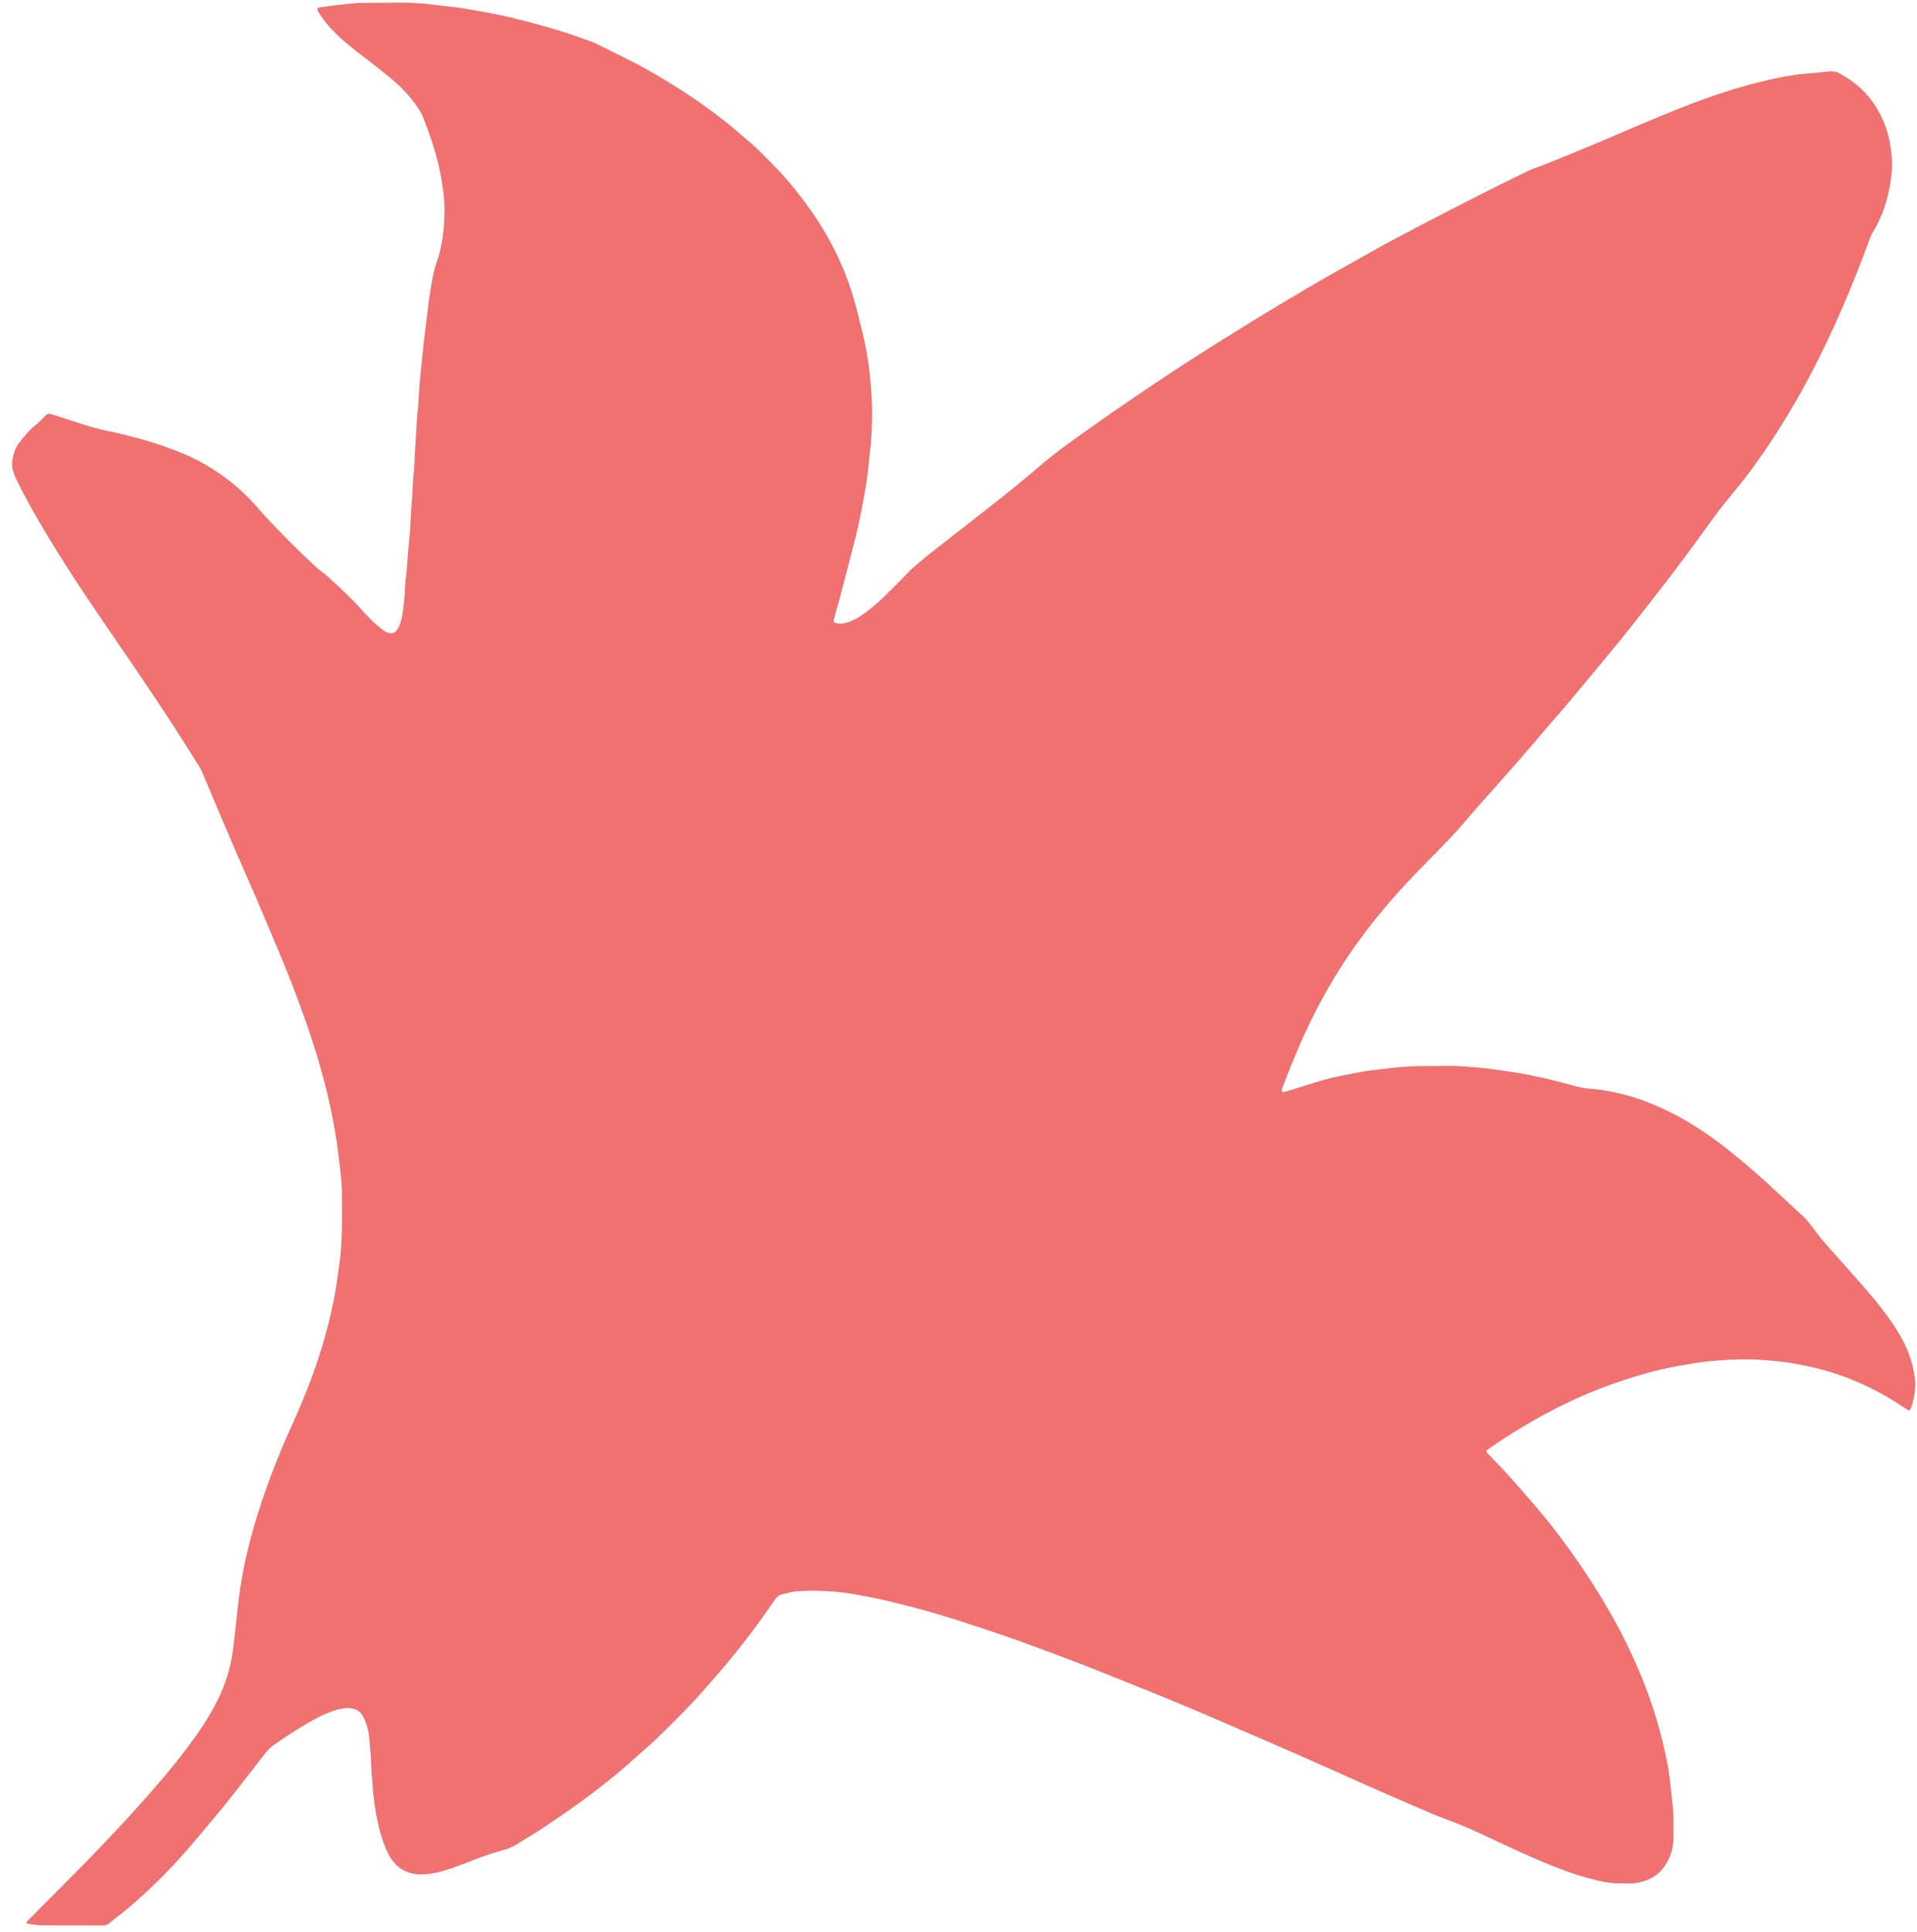
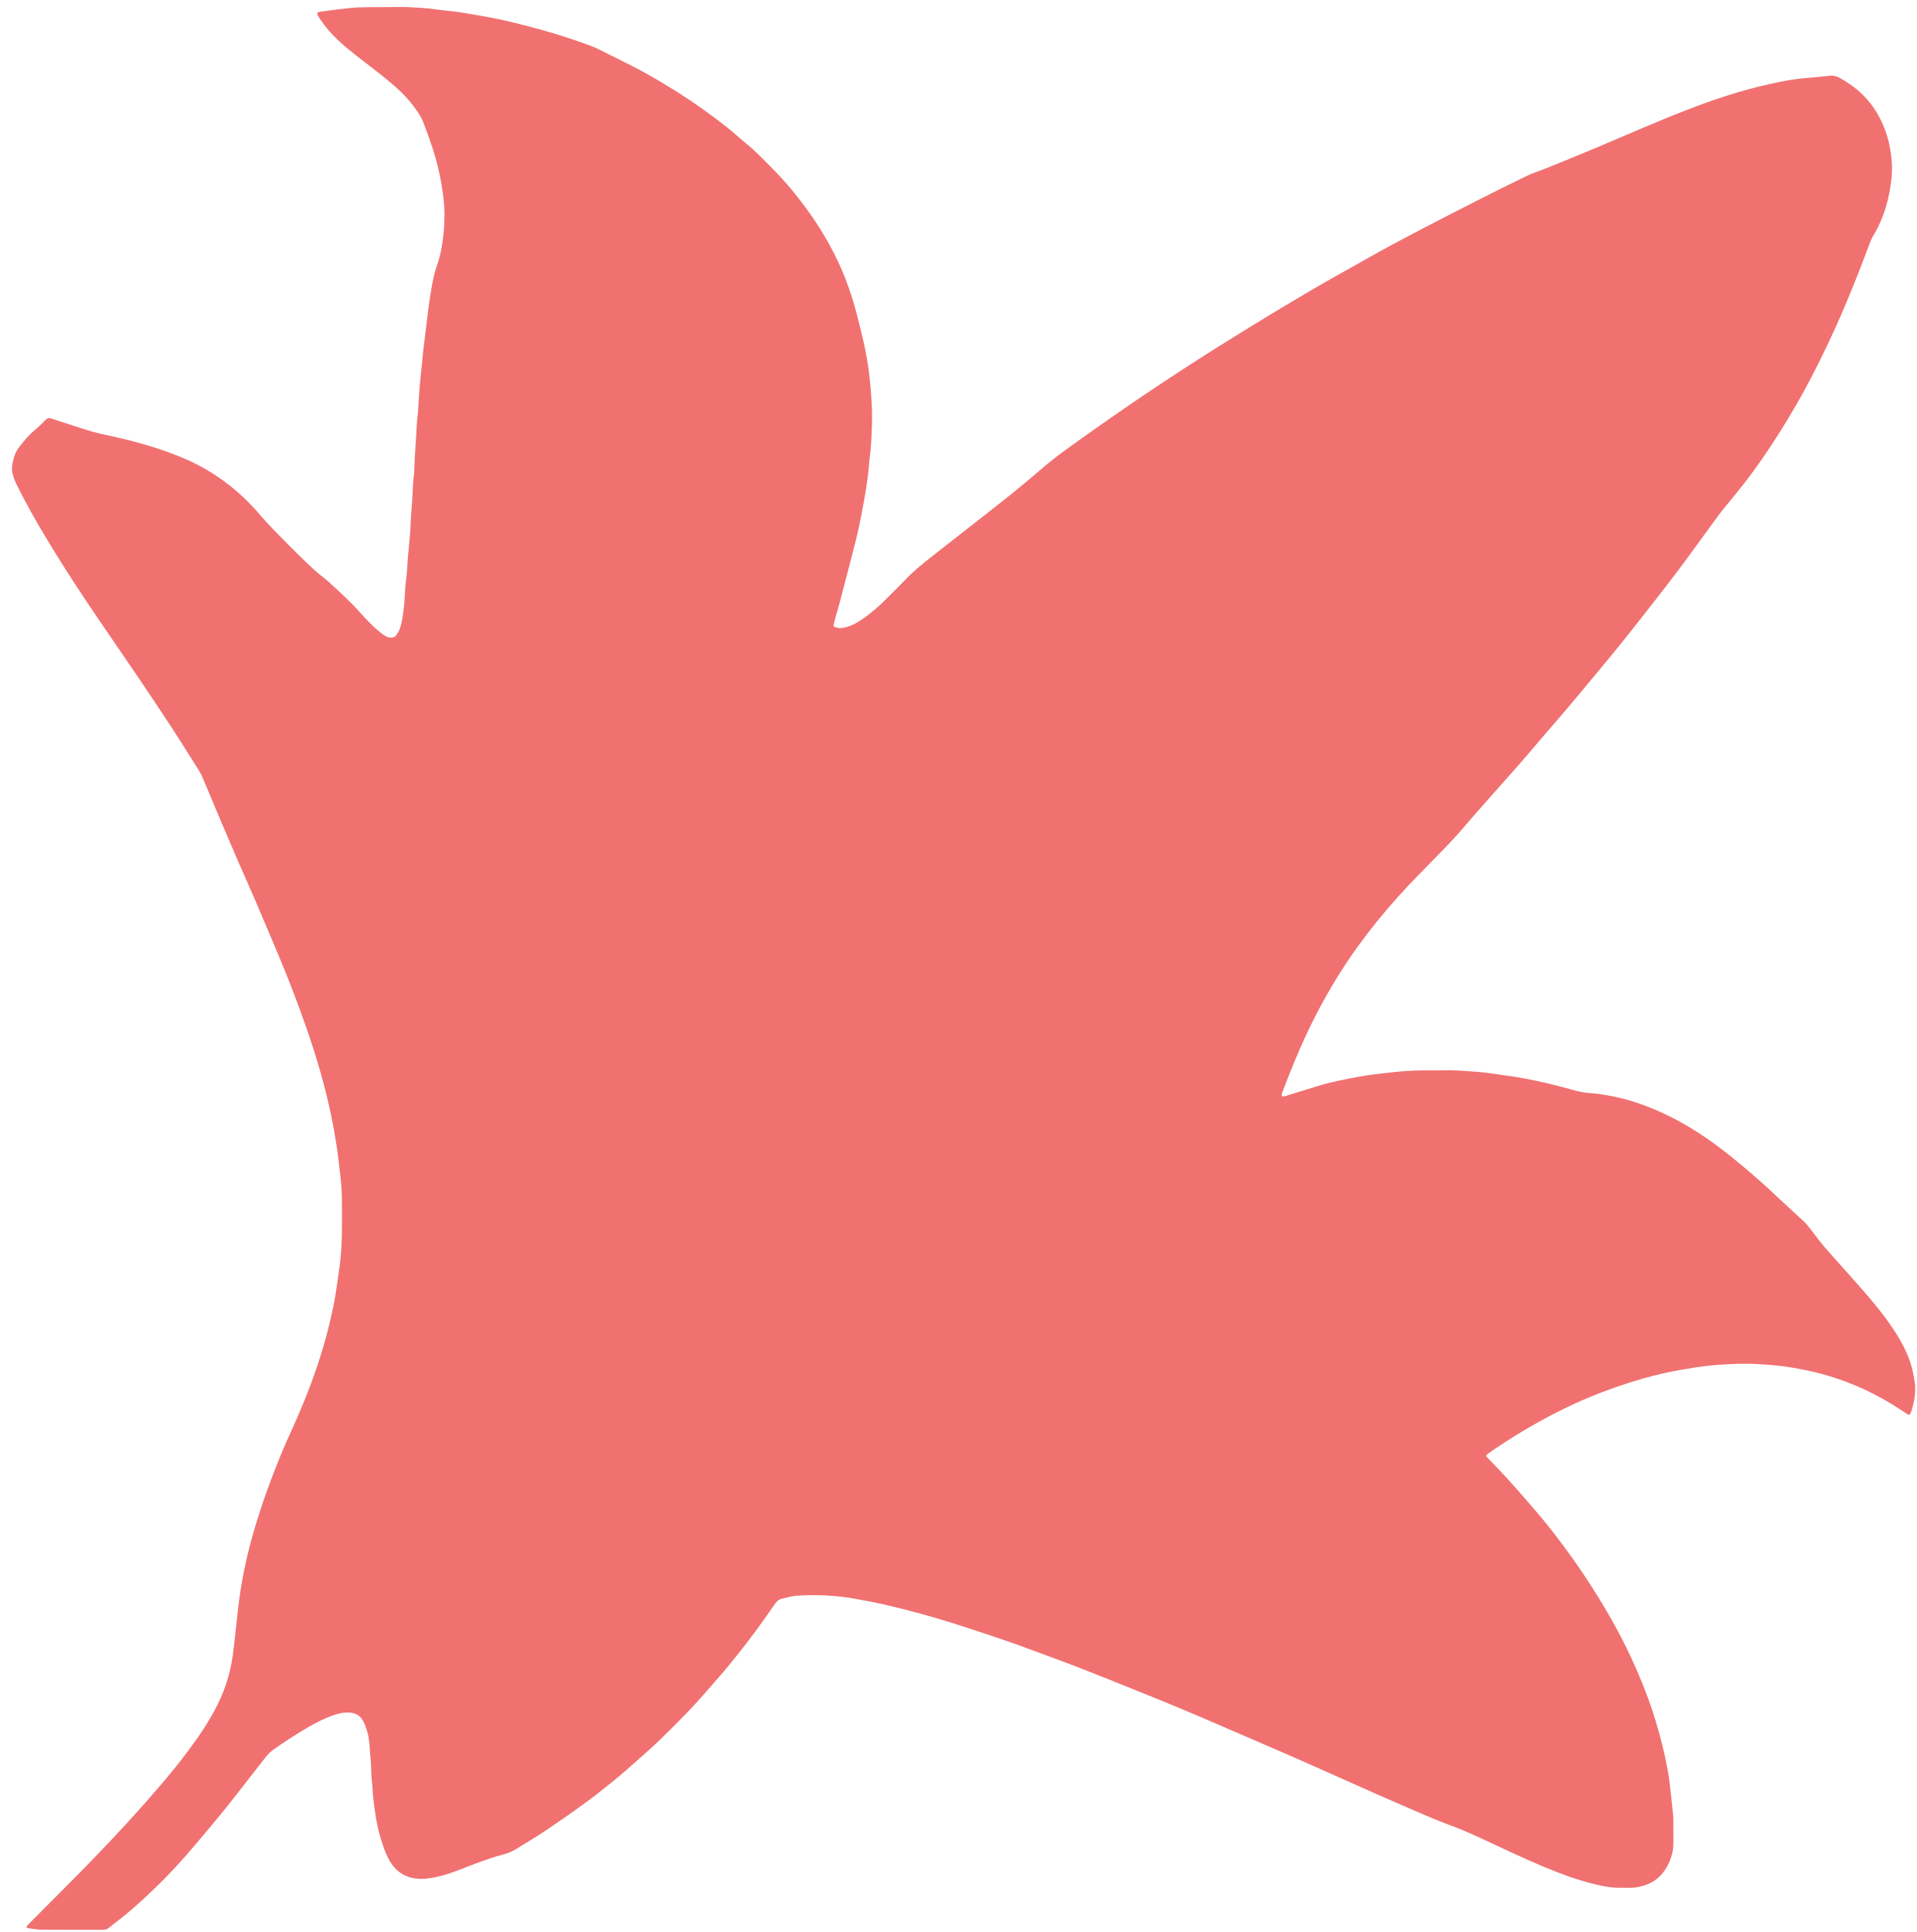
<svg xmlns="http://www.w3.org/2000/svg" width="130" height="131" viewBox="0 0 130 131" fill="none">
-   <path d="M26.179 0.184C26.73 0.184 27.281 0.162 27.83 0.191C28.406 0.22 28.985 0.252 29.558 0.339C29.851 0.384 30.146 0.411 30.442 0.44C31.179 0.515 31.909 0.652 32.639 0.778C34.118 1.031 35.57 1.402 37.013 1.808C38.099 2.114 39.17 2.474 40.226 2.872C40.31 2.903 40.391 2.942 40.471 2.982C41.415 3.452 42.367 3.908 43.301 4.4C44.221 4.886 45.113 5.423 45.993 5.979C47.099 6.678 48.162 7.439 49.193 8.244C49.697 8.636 50.166 9.071 50.659 9.478C51.281 9.99 51.834 10.571 52.399 11.14C53.313 12.06 54.127 13.062 54.881 14.115C55.557 15.06 56.151 16.052 56.67 17.092C57.325 18.402 57.799 19.774 58.154 21.191C58.285 21.708 58.417 22.227 58.538 22.747C58.739 23.615 58.893 24.488 58.985 25.376C59.094 26.442 59.173 27.507 59.134 28.578C59.107 29.303 59.081 30.03 58.985 30.752C58.937 31.119 58.919 31.491 58.874 31.859C58.821 32.286 58.765 32.712 58.689 33.135C58.493 34.246 58.295 35.356 58.017 36.45C57.673 37.802 57.318 39.151 56.965 40.5C56.859 40.903 56.739 41.302 56.627 41.702C56.595 41.816 56.565 41.931 56.541 42.047C56.514 42.17 56.534 42.188 56.663 42.234C56.866 42.307 57.066 42.304 57.275 42.256C57.826 42.13 58.291 41.838 58.733 41.507C59.195 41.159 59.638 40.784 60.047 40.372C60.498 39.918 60.959 39.475 61.399 39.011C61.965 38.415 62.602 37.904 63.245 37.4C64.295 36.574 65.35 35.751 66.402 34.927C67.127 34.358 67.857 33.796 68.573 33.218C69.254 32.667 69.929 32.107 70.591 31.534C71.177 31.027 71.789 30.556 72.414 30.104C75.137 28.136 77.909 26.239 80.73 24.416C82.115 23.52 83.515 22.648 84.921 21.784C86.173 21.012 87.438 20.262 88.703 19.511C89.381 19.11 90.067 18.723 90.753 18.336C91.658 17.823 92.566 17.315 93.474 16.808C93.825 16.612 94.178 16.422 94.531 16.232C95.149 15.904 95.765 15.574 96.385 15.252C97.611 14.616 98.839 13.979 100.071 13.355C101.225 12.77 102.381 12.19 103.546 11.63C104.001 11.412 104.487 11.264 104.955 11.074C106.055 10.627 107.158 10.183 108.253 9.722C110.266 8.875 112.262 7.987 114.297 7.195C116.167 6.467 118.067 5.83 120.03 5.399C120.855 5.218 121.685 5.052 122.53 4.99C123.047 4.951 123.563 4.891 124.079 4.84C124.322 4.816 124.543 4.854 124.763 4.979C125.309 5.29 125.826 5.64 126.275 6.075C126.703 6.49 127.067 6.96 127.362 7.482C127.777 8.212 128.055 8.995 128.191 9.822C128.29 10.423 128.347 11.032 128.293 11.642C128.162 13.095 127.782 14.472 127.017 15.73C126.917 15.894 126.845 16.075 126.778 16.256C126.222 17.762 125.633 19.252 125.002 20.73C124.342 22.275 123.618 23.79 122.845 25.282C122.201 26.522 121.501 27.73 120.758 28.915C119.975 30.162 119.149 31.378 118.241 32.538C117.765 33.146 117.265 33.735 116.782 34.338C116.587 34.582 116.406 34.835 116.222 35.087C115.406 36.202 114.602 37.326 113.771 38.43C112.986 39.475 112.174 40.5 111.37 41.53C110.849 42.198 110.323 42.862 109.789 43.519C109.181 44.268 108.562 45.01 107.945 45.752C107.394 46.415 106.845 47.079 106.289 47.736C105.858 48.247 105.415 48.748 104.979 49.256C104.535 49.775 104.093 50.295 103.647 50.814C103.397 51.107 103.143 51.399 102.889 51.69C102.367 52.28 101.843 52.868 101.322 53.458C100.663 54.204 99.994 54.942 99.353 55.703C98.663 56.523 97.914 57.286 97.162 58.047C96.378 58.839 95.601 59.64 94.853 60.466C93.855 61.567 92.921 62.723 92.051 63.928C91.119 65.22 90.287 66.574 89.533 67.976C88.523 69.852 87.707 71.812 86.954 73.8C86.934 73.854 86.918 73.915 86.922 73.971C86.925 74.002 86.977 74.055 87.002 74.054C87.089 74.044 87.175 74.02 87.259 73.995C88.011 73.763 88.761 73.526 89.514 73.299C90.339 73.051 91.186 72.894 92.031 72.732C92.702 72.604 93.379 72.523 94.057 72.447C94.883 72.354 95.71 72.279 96.543 72.28C97.003 72.28 97.465 72.29 97.926 72.276C98.73 72.252 99.53 72.331 100.329 72.391C100.918 72.436 101.503 72.547 102.091 72.623C103.566 72.812 105.009 73.156 106.443 73.538C106.601 73.579 106.755 73.636 106.914 73.672C107.13 73.72 107.349 73.767 107.569 73.795C107.922 73.839 108.279 73.851 108.63 73.906C109.526 74.046 110.406 74.258 111.262 74.56C112.471 74.987 113.617 75.548 114.711 76.216C115.907 76.946 117.018 77.788 118.089 78.688C118.886 79.358 119.669 80.042 120.425 80.758C121.061 81.36 121.717 81.942 122.357 82.54C122.507 82.682 122.63 82.852 122.759 83.014C123.081 83.422 123.385 83.846 123.722 84.24C124.254 84.86 124.811 85.459 125.351 86.072C126.263 87.11 127.197 88.13 128.006 89.254C128.571 90.039 129.086 90.854 129.441 91.762C129.642 92.276 129.758 92.807 129.846 93.354C129.957 94.036 129.834 94.68 129.647 95.326C129.623 95.411 129.587 95.494 129.546 95.572C129.517 95.628 129.459 95.655 129.397 95.615C129.059 95.398 128.726 95.175 128.385 94.964C126.545 93.832 124.573 93.038 122.453 92.604C121.783 92.467 121.11 92.351 120.433 92.287C119.77 92.224 119.103 92.175 118.433 92.172C117.629 92.168 116.827 92.215 116.03 92.29C115.338 92.355 114.65 92.47 113.963 92.59C112.258 92.887 110.61 93.379 108.993 93.972C107.414 94.551 105.894 95.264 104.422 96.079C103.327 96.684 102.266 97.339 101.235 98.043C101.101 98.135 100.97 98.235 100.839 98.332C100.779 98.378 100.787 98.431 100.83 98.483C100.849 98.507 100.87 98.528 100.89 98.55C101.37 99.056 101.861 99.555 102.329 100.072C102.926 100.734 103.51 101.408 104.093 102.083C104.831 102.938 105.525 103.828 106.194 104.738C107.013 105.852 107.785 106.998 108.505 108.179C109.163 109.258 109.785 110.358 110.335 111.496C111.086 113.05 111.746 114.642 112.255 116.292C112.61 117.443 112.898 118.61 113.114 119.794C113.21 120.318 113.259 120.851 113.321 121.38C113.378 121.867 113.425 122.354 113.473 122.84C113.483 122.944 113.483 123.048 113.483 123.152C113.486 123.643 113.485 124.134 113.489 124.624C113.494 125.3 113.291 125.919 112.929 126.476C112.614 126.959 112.175 127.316 111.621 127.506C111.282 127.622 110.938 127.712 110.575 127.706C110.218 127.698 109.861 127.712 109.505 127.694C108.954 127.663 108.421 127.53 107.889 127.394C106.763 127.104 105.681 126.694 104.611 126.244C103.201 125.652 101.821 124.99 100.433 124.344C99.706 124.007 98.967 123.688 98.214 123.412C97.181 123.035 96.183 122.574 95.173 122.143C93.93 121.612 92.698 121.056 91.462 120.507C90.307 119.996 89.157 119.475 87.999 118.968C86.734 118.414 85.465 117.868 84.197 117.32C83.255 116.912 82.317 116.503 81.373 116.102C80.457 115.714 79.539 115.328 78.617 114.954C76.993 114.295 75.367 113.636 73.737 112.995C72.617 112.555 71.485 112.146 70.359 111.722C68.509 111.026 66.633 110.407 64.751 109.804C63.223 109.316 61.675 108.896 60.114 108.532C59.378 108.36 58.634 108.22 57.889 108.09C56.626 107.868 55.349 107.819 54.07 107.896C53.719 107.918 53.373 108.028 53.026 108.106C52.791 108.158 52.646 108.33 52.517 108.515C52.285 108.843 52.058 109.174 51.826 109.502C51.063 110.582 50.25 111.624 49.414 112.648C48.982 113.178 48.518 113.68 48.075 114.2C47.011 115.446 45.859 116.606 44.683 117.742C44.191 118.216 43.675 118.664 43.162 119.118C42.65 119.57 42.141 120.026 41.61 120.456C40.953 120.99 40.287 121.515 39.603 122.014C38.751 122.635 37.885 123.238 37.009 123.824C36.341 124.27 35.65 124.678 34.967 125.099C34.674 125.28 34.357 125.392 34.022 125.478C33.549 125.6 33.083 125.759 32.623 125.926C31.953 126.168 31.295 126.45 30.622 126.68C30.174 126.835 29.711 126.97 29.245 127.04C28.763 127.115 28.27 127.134 27.786 126.991C27.181 126.812 26.753 126.419 26.438 125.892C26.225 125.534 26.077 125.143 25.947 124.747C25.762 124.183 25.61 123.608 25.51 123.022C25.427 122.54 25.363 122.055 25.31 121.568C25.271 121.214 25.274 120.855 25.227 120.504C25.158 119.986 25.191 119.463 25.135 118.948C25.067 118.316 25.083 117.67 24.894 117.054C24.823 116.828 24.741 116.603 24.63 116.395C24.434 116.024 24.111 115.842 23.689 115.822C23.294 115.802 22.921 115.892 22.557 116.024C22.01 116.22 21.49 116.478 20.986 116.767C20.147 117.247 19.341 117.78 18.55 118.335C18.37 118.462 18.201 118.616 18.065 118.788C17.154 119.943 16.263 121.114 15.346 122.263C14.706 123.064 14.037 123.84 13.379 124.627C12.425 125.767 11.423 126.866 10.345 127.89C9.581 128.616 8.801 129.328 7.959 129.968C7.77 130.112 7.582 130.256 7.401 130.41C7.281 130.512 7.153 130.556 6.994 130.556C5.595 130.551 4.198 130.558 2.801 130.544C2.491 130.542 2.182 130.478 1.873 130.439C1.815 130.431 1.786 130.343 1.827 130.298C1.918 130.199 2.01 130.102 2.105 130.007C3.269 128.836 4.438 127.671 5.595 126.495C6.325 125.752 7.043 124.999 7.755 124.242C8.397 123.559 9.033 122.871 9.653 122.17C10.705 120.978 11.749 119.779 12.701 118.504C13.485 117.456 14.223 116.376 14.799 115.196C15.305 114.162 15.634 113.071 15.793 111.928C15.866 111.399 15.918 110.868 15.978 110.339C16.081 109.44 16.161 108.54 16.299 107.644C16.517 106.234 16.831 104.847 17.231 103.478C17.735 101.751 18.35 100.062 19.029 98.396C19.281 97.776 19.562 97.17 19.835 96.56C20.31 95.502 20.758 94.435 21.159 93.346C21.623 92.09 22.018 90.815 22.333 89.514C22.542 88.65 22.727 87.779 22.846 86.895C22.923 86.307 23.026 85.723 23.085 85.132C23.142 84.558 23.175 83.978 23.187 83.4C23.205 82.598 23.194 81.794 23.19 80.991C23.186 80.307 23.114 79.628 23.03 78.951C22.965 78.436 22.915 77.919 22.834 77.407C22.721 76.704 22.601 76.002 22.455 75.304C22.037 73.296 21.455 71.331 20.781 69.395C20.202 67.739 19.578 66.102 18.895 64.486C18.351 63.2 17.811 61.912 17.261 60.628C16.903 59.795 16.529 58.97 16.167 58.139C15.765 57.212 15.367 56.283 14.973 55.354C14.561 54.382 14.158 53.407 13.747 52.435C13.678 52.272 13.597 52.111 13.502 51.96C12.835 50.904 12.177 49.844 11.493 48.8C10.729 47.631 9.947 46.472 9.163 45.316C7.987 43.582 6.787 41.863 5.627 40.119C4.805 38.882 4.007 37.626 3.238 36.355C2.475 35.098 1.749 33.816 1.101 32.494C0.997 32.28 0.921 32.062 0.859 31.828C0.761 31.444 0.85 31.092 0.946 30.734C1.023 30.442 1.171 30.18 1.358 29.948C1.665 29.568 1.967 29.183 2.354 28.872C2.621 28.659 2.858 28.41 3.099 28.167C3.221 28.044 3.335 28.026 3.498 28.083C3.905 28.227 4.317 28.352 4.727 28.483C5.278 28.659 5.826 28.85 6.385 29.003C6.899 29.143 7.426 29.24 7.946 29.36C9.511 29.719 11.047 30.17 12.527 30.803C13.838 31.364 15.025 32.12 16.098 33.05C16.681 33.555 17.218 34.111 17.717 34.706C18.358 35.471 21.071 38.18 21.657 38.639C21.89 38.823 22.129 39.002 22.347 39.203C23.034 39.838 23.731 40.46 24.358 41.162C24.851 41.715 25.358 42.264 25.959 42.71C26.117 42.826 26.278 42.926 26.482 42.935C26.641 42.942 26.785 42.906 26.877 42.774C26.969 42.642 27.058 42.5 27.113 42.351C27.277 41.902 27.323 41.427 27.385 40.956C27.47 40.308 27.451 39.654 27.545 39.004C27.613 38.536 27.618 38.059 27.659 37.586C27.705 37.039 27.759 36.492 27.81 35.947C27.813 35.918 27.817 35.888 27.819 35.858C27.854 35.251 27.87 34.642 27.927 34.036C27.995 33.327 27.977 32.612 28.078 31.906C28.082 31.876 28.085 31.846 28.086 31.816C28.121 31.135 28.141 30.451 28.194 29.771C28.249 29.076 28.247 28.376 28.35 27.686C28.353 27.671 28.353 27.656 28.353 27.64C28.389 27.078 28.417 26.515 28.462 25.952C28.502 25.45 28.561 24.95 28.611 24.448C28.646 24.094 28.678 23.739 28.718 23.386C28.799 22.694 28.883 22.002 28.971 21.311C29.035 20.796 29.094 20.28 29.179 19.768C29.291 19.096 29.386 18.42 29.618 17.771C29.871 17.056 30.007 16.314 30.083 15.556C30.126 15.126 30.145 14.698 30.147 14.267C30.151 13.567 30.054 12.875 29.941 12.188C29.763 11.116 29.466 10.074 29.103 9.051C28.989 8.728 28.863 8.411 28.747 8.09C28.569 7.592 28.261 7.174 27.942 6.762C27.337 5.978 26.574 5.359 25.807 4.747C25.099 4.182 24.369 3.646 23.667 3.072C22.919 2.459 22.223 1.791 21.691 0.97C21.409 0.534 21.469 0.53 21.921 0.468C22.522 0.386 23.126 0.31 23.73 0.247C24.547 0.163 25.363 0.199 26.179 0.184Z" fill="#F17171" />
+   <path d="M26.175 0.482C26.726 0.482 27.277 0.459 27.826 0.489C28.402 0.518 28.981 0.55 29.554 0.637C29.848 0.682 30.142 0.709 30.438 0.738C31.175 0.813 31.905 0.95 32.636 1.075C34.114 1.329 35.566 1.699 37.009 2.106C38.096 2.411 39.166 2.771 40.224 3.17C40.306 3.201 40.388 3.239 40.468 3.279C41.411 3.75 42.364 4.206 43.297 4.698C44.217 5.183 45.109 5.721 45.989 6.277C47.096 6.975 48.158 7.737 49.189 8.542C49.693 8.934 50.162 9.369 50.656 9.775C51.277 10.287 51.83 10.869 52.395 11.438C53.309 12.358 54.123 13.359 54.877 14.413C55.553 15.358 56.148 16.35 56.666 17.39C57.321 18.699 57.795 20.071 58.15 21.489C58.281 22.006 58.413 22.525 58.534 23.045C58.736 23.913 58.889 24.786 58.981 25.674C59.09 26.739 59.169 27.805 59.13 28.875C59.103 29.601 59.077 30.327 58.981 31.05C58.933 31.417 58.916 31.789 58.87 32.157C58.817 32.583 58.761 33.01 58.685 33.433C58.489 34.543 58.291 35.654 58.013 36.747C57.669 38.099 57.314 39.449 56.961 40.798C56.855 41.201 56.736 41.599 56.623 41.999C56.592 42.114 56.561 42.229 56.537 42.345C56.51 42.467 56.53 42.486 56.66 42.531C56.862 42.605 57.062 42.602 57.272 42.554C57.822 42.427 58.288 42.135 58.729 41.805C59.191 41.457 59.634 41.082 60.044 40.67C60.494 40.215 60.956 39.773 61.395 39.309C61.961 38.713 62.598 38.202 63.241 37.698C64.291 36.871 65.346 36.049 66.398 35.225C67.124 34.655 67.853 34.094 68.569 33.515C69.251 32.965 69.925 32.405 70.588 31.831C71.173 31.325 71.785 30.854 72.41 30.402C75.134 28.434 77.905 26.537 80.726 24.714C82.112 23.818 83.511 22.946 84.917 22.082C86.169 21.31 87.434 20.559 88.7 19.809C89.377 19.407 90.064 19.021 90.749 18.634C91.654 18.121 92.562 17.613 93.47 17.106C93.821 16.91 94.174 16.719 94.528 16.53C95.145 16.202 95.761 15.871 96.381 15.55C97.608 14.914 98.835 14.277 100.067 13.653C101.221 13.067 102.377 12.487 103.542 11.927C103.997 11.71 104.483 11.562 104.951 11.371C106.051 10.925 107.154 10.481 108.249 10.019C110.262 9.173 112.258 8.285 114.293 7.493C116.163 6.765 118.063 6.127 120.026 5.697C120.851 5.515 121.681 5.35 122.526 5.287C123.043 5.249 123.559 5.189 124.075 5.138C124.318 5.114 124.539 5.151 124.759 5.277C125.305 5.587 125.822 5.938 126.271 6.373C126.699 6.787 127.063 7.258 127.358 7.779C127.773 8.511 128.051 9.293 128.187 10.119C128.286 10.721 128.343 11.33 128.289 11.939C128.158 13.393 127.778 14.77 127.013 16.027C126.913 16.191 126.841 16.373 126.774 16.554C126.218 18.059 125.629 19.55 124.998 21.027C124.338 22.573 123.614 24.087 122.841 25.579C122.197 26.819 121.497 28.027 120.754 29.213C119.971 30.459 119.145 31.675 118.237 32.835C117.761 33.443 117.262 34.033 116.778 34.635C116.583 34.879 116.402 35.133 116.218 35.385C115.402 36.499 114.598 37.623 113.767 38.727C112.982 39.773 112.17 40.798 111.366 41.827C110.845 42.495 110.319 43.159 109.785 43.817C109.177 44.566 108.557 45.307 107.941 46.05C107.39 46.713 106.841 47.377 106.285 48.034C105.854 48.545 105.411 49.046 104.975 49.554C104.531 50.073 104.089 50.593 103.643 51.111C103.393 51.405 103.139 51.697 102.885 51.987C102.363 52.578 101.839 53.166 101.318 53.755C100.661 54.502 99.99 55.239 99.349 56.001C98.659 56.821 97.91 57.583 97.158 58.345C96.374 59.137 95.597 59.938 94.849 60.763C93.852 61.865 92.917 63.021 92.047 64.226C91.115 65.518 90.284 66.871 89.529 68.274C88.519 70.15 87.704 72.11 86.95 74.098C86.93 74.151 86.914 74.213 86.918 74.269C86.921 74.299 86.973 74.353 86.998 74.351C87.085 74.342 87.171 74.318 87.255 74.293C88.007 74.061 88.757 73.823 89.51 73.597C90.335 73.349 91.182 73.191 92.028 73.03C92.698 72.902 93.376 72.821 94.053 72.745C94.879 72.651 95.706 72.577 96.54 72.578C96.999 72.578 97.461 72.587 97.922 72.574C98.726 72.55 99.526 72.629 100.325 72.689C100.914 72.734 101.499 72.845 102.087 72.921C103.562 73.11 105.005 73.454 106.439 73.835C106.597 73.877 106.751 73.934 106.91 73.97C107.126 74.018 107.345 74.065 107.565 74.093C107.918 74.137 108.275 74.149 108.626 74.203C109.522 74.343 110.402 74.555 111.258 74.858C112.467 75.285 113.613 75.846 114.707 76.514C115.903 77.243 117.014 78.086 118.085 78.986C118.882 79.655 119.665 80.339 120.421 81.055C121.057 81.658 121.713 82.239 122.353 82.838C122.503 82.979 122.626 83.15 122.755 83.311C123.077 83.719 123.381 84.143 123.718 84.538C124.25 85.158 124.807 85.757 125.347 86.37C126.259 87.407 127.193 88.427 128.002 89.551C128.567 90.337 129.082 91.151 129.437 92.059C129.638 92.574 129.754 93.105 129.842 93.651C129.953 94.334 129.83 94.978 129.643 95.623C129.619 95.709 129.583 95.791 129.542 95.87C129.513 95.926 129.455 95.953 129.393 95.913C129.055 95.695 128.722 95.473 128.381 95.262C126.541 94.13 124.569 93.335 122.449 92.902C121.779 92.765 121.106 92.649 120.429 92.585C119.766 92.522 119.099 92.473 118.429 92.47C117.625 92.466 116.823 92.513 116.026 92.587C115.334 92.653 114.646 92.767 113.959 92.887C112.255 93.185 110.606 93.677 108.989 94.27C107.41 94.849 105.89 95.562 104.418 96.377C103.323 96.982 102.262 97.637 101.231 98.341C101.095 98.433 100.966 98.533 100.835 98.63C100.775 98.675 100.783 98.729 100.826 98.781C100.845 98.805 100.866 98.826 100.886 98.847C101.366 99.354 101.857 99.853 102.325 100.37C102.922 101.031 103.506 101.706 104.089 102.381C104.827 103.235 105.521 104.126 106.19 105.035C107.009 106.15 107.782 107.295 108.501 108.477C109.158 109.555 109.781 110.655 110.331 111.794C111.082 113.347 111.742 114.939 112.251 116.59C112.606 117.741 112.894 118.907 113.11 120.091C113.206 120.615 113.255 121.149 113.317 121.678C113.374 122.165 113.421 122.651 113.469 123.138C113.479 123.242 113.479 123.346 113.479 123.45C113.482 123.941 113.481 124.431 113.485 124.922C113.49 125.598 113.287 126.217 112.925 126.774C112.61 127.257 112.171 127.614 111.617 127.803C111.278 127.919 110.934 128.01 110.571 128.003C110.214 127.995 109.857 128.01 109.501 127.991C108.95 127.961 108.417 127.827 107.885 127.691C106.759 127.402 105.677 126.991 104.607 126.542C103.197 125.95 101.817 125.287 100.429 124.642C99.702 124.305 98.963 123.986 98.21 123.71C97.177 123.333 96.18 122.871 95.169 122.441C93.926 121.91 92.694 121.354 91.458 120.805C90.303 120.294 89.153 119.773 87.996 119.266C86.73 118.711 85.461 118.166 84.193 117.618C83.251 117.21 82.313 116.801 81.369 116.399C80.453 116.011 79.535 115.626 78.613 115.251C76.989 114.593 75.364 113.934 73.733 113.293C72.613 112.853 71.481 112.443 70.356 112.019C68.505 111.323 66.629 110.705 64.748 110.102C63.219 109.614 61.672 109.194 60.11 108.83C59.374 108.658 58.63 108.518 57.885 108.387C56.622 108.166 55.345 108.117 54.066 108.194C53.715 108.215 53.369 108.326 53.022 108.403C52.788 108.455 52.642 108.627 52.513 108.813C52.281 109.141 52.054 109.471 51.822 109.799C51.059 110.879 50.246 111.922 49.41 112.946C48.978 113.475 48.514 113.978 48.072 114.498C47.008 115.743 45.855 116.903 44.679 118.039C44.188 118.514 43.672 118.962 43.158 119.415C42.646 119.867 42.137 120.323 41.606 120.754C40.949 121.287 40.283 121.813 39.599 122.311C38.748 122.933 37.881 123.535 37.005 124.122C36.338 124.567 35.646 124.975 34.964 125.397C34.67 125.578 34.353 125.69 34.018 125.775C33.545 125.898 33.08 126.057 32.62 126.223C31.949 126.466 31.291 126.747 30.618 126.978C30.17 127.133 29.707 127.267 29.241 127.338C28.759 127.413 28.266 127.431 27.782 127.289C27.177 127.11 26.749 126.717 26.434 126.19C26.221 125.831 26.073 125.441 25.944 125.045C25.758 124.481 25.606 123.906 25.505 123.319C25.424 122.838 25.36 122.353 25.306 121.866C25.267 121.511 25.27 121.153 25.224 120.802C25.154 120.283 25.188 119.761 25.131 119.246C25.064 118.614 25.079 117.967 24.89 117.351C24.82 117.126 24.737 116.901 24.626 116.693C24.43 116.322 24.108 116.139 23.685 116.119C23.29 116.099 22.917 116.19 22.553 116.322C22.006 116.518 21.486 116.775 20.982 117.065C20.143 117.545 19.337 118.078 18.546 118.633C18.366 118.759 18.197 118.914 18.061 119.086C17.15 120.241 16.259 121.411 15.342 122.561C14.702 123.362 14.033 124.138 13.376 124.925C12.421 126.065 11.419 127.163 10.341 128.187C9.577 128.914 8.797 129.626 7.955 130.266C7.766 130.41 7.578 130.554 7.397 130.707C7.277 130.81 7.149 130.854 6.99 130.854C5.591 130.849 4.194 130.855 2.797 130.842C2.487 130.839 2.178 130.775 1.869 130.737C1.811 130.729 1.782 130.641 1.823 130.595C1.914 130.497 2.006 130.399 2.101 130.305C3.265 129.134 4.434 127.969 5.591 126.793C6.321 126.05 7.039 125.297 7.751 124.539C8.393 123.857 9.029 123.169 9.647 122.467C10.701 121.275 11.745 120.077 12.697 118.802C13.481 117.754 14.22 116.674 14.796 115.494C15.301 114.459 15.63 113.369 15.789 112.226C15.862 111.697 15.914 111.166 15.974 110.637C16.077 109.738 16.157 108.838 16.296 107.942C16.513 106.531 16.828 105.145 17.227 103.775C17.732 102.049 18.346 100.359 19.025 98.694C19.277 98.074 19.558 97.467 19.831 96.858C20.306 95.799 20.754 94.733 21.155 93.643C21.619 92.387 22.014 91.113 22.329 89.811C22.538 88.947 22.724 88.077 22.842 87.193C22.919 86.605 23.022 86.021 23.081 85.43C23.138 84.855 23.172 84.275 23.183 83.698C23.201 82.895 23.19 82.091 23.186 81.289C23.182 80.605 23.11 79.926 23.026 79.249C22.961 78.734 22.912 78.217 22.83 77.705C22.717 77.002 22.597 76.299 22.451 75.602C22.033 73.594 21.451 71.629 20.777 69.693C20.198 68.037 19.574 66.399 18.892 64.783C18.348 63.498 17.808 62.21 17.257 60.926C16.899 60.093 16.525 59.267 16.163 58.437C15.761 57.51 15.364 56.581 14.969 55.651C14.557 54.679 14.154 53.705 13.743 52.733C13.674 52.57 13.593 52.409 13.498 52.258C12.832 51.202 12.173 50.142 11.489 49.098C10.725 47.929 9.943 46.77 9.159 45.614C7.983 43.879 6.783 42.161 5.623 40.417C4.801 39.179 4.003 37.923 3.234 36.653C2.471 35.395 1.745 34.114 1.097 32.791C0.993 32.578 0.917 32.359 0.855 32.126C0.757 31.742 0.846 31.39 0.942 31.031C1.019 30.739 1.167 30.478 1.354 30.246C1.661 29.866 1.963 29.481 2.35 29.17C2.617 28.957 2.854 28.707 3.095 28.465C3.217 28.342 3.331 28.323 3.494 28.381C3.901 28.525 4.313 28.65 4.723 28.781C5.274 28.957 5.822 29.147 6.381 29.301C6.895 29.441 7.422 29.538 7.942 29.658C9.507 30.017 11.043 30.467 12.524 31.101C13.834 31.662 15.021 32.418 16.094 33.347C16.677 33.853 17.214 34.409 17.713 35.003C18.354 35.769 21.067 38.478 21.653 38.937C21.887 39.121 22.125 39.299 22.343 39.501C23.03 40.135 23.727 40.758 24.354 41.459C24.848 42.013 25.354 42.562 25.956 43.007C26.113 43.123 26.274 43.223 26.478 43.233C26.637 43.239 26.781 43.203 26.873 43.071C26.965 42.939 27.054 42.798 27.109 42.649C27.273 42.199 27.32 41.725 27.381 41.254C27.466 40.606 27.448 39.951 27.541 39.302C27.609 38.834 27.614 38.357 27.654 37.883C27.701 37.337 27.756 36.79 27.806 36.245C27.809 36.215 27.813 36.186 27.816 36.155C27.85 35.549 27.866 34.939 27.924 34.334C27.991 33.625 27.973 32.91 28.074 32.203C28.078 32.174 28.081 32.143 28.082 32.114C28.117 31.433 28.137 30.749 28.19 30.069C28.245 29.374 28.244 28.674 28.346 27.983C28.349 27.969 28.349 27.954 28.349 27.938C28.385 27.375 28.413 26.813 28.458 26.25C28.498 25.747 28.557 25.247 28.608 24.746C28.642 24.391 28.673 24.037 28.714 23.683C28.796 22.991 28.88 22.299 28.968 21.609C29.032 21.094 29.09 20.578 29.175 20.066C29.288 19.394 29.382 18.718 29.614 18.069C29.867 17.354 30.003 16.611 30.079 15.854C30.122 15.423 30.141 14.995 30.143 14.565C30.148 13.865 30.05 13.173 29.937 12.486C29.759 11.414 29.462 10.371 29.099 9.349C28.985 9.026 28.86 8.709 28.744 8.387C28.565 7.89 28.257 7.471 27.938 7.059C27.333 6.275 26.57 5.657 25.803 5.045C25.096 4.479 24.365 3.943 23.663 3.37C22.916 2.757 22.22 2.089 21.688 1.267C21.405 0.831 21.465 0.827 21.917 0.766C22.518 0.683 23.122 0.607 23.726 0.545C24.544 0.461 25.36 0.497 26.175 0.482Z" fill="#F17171" />
</svg>
